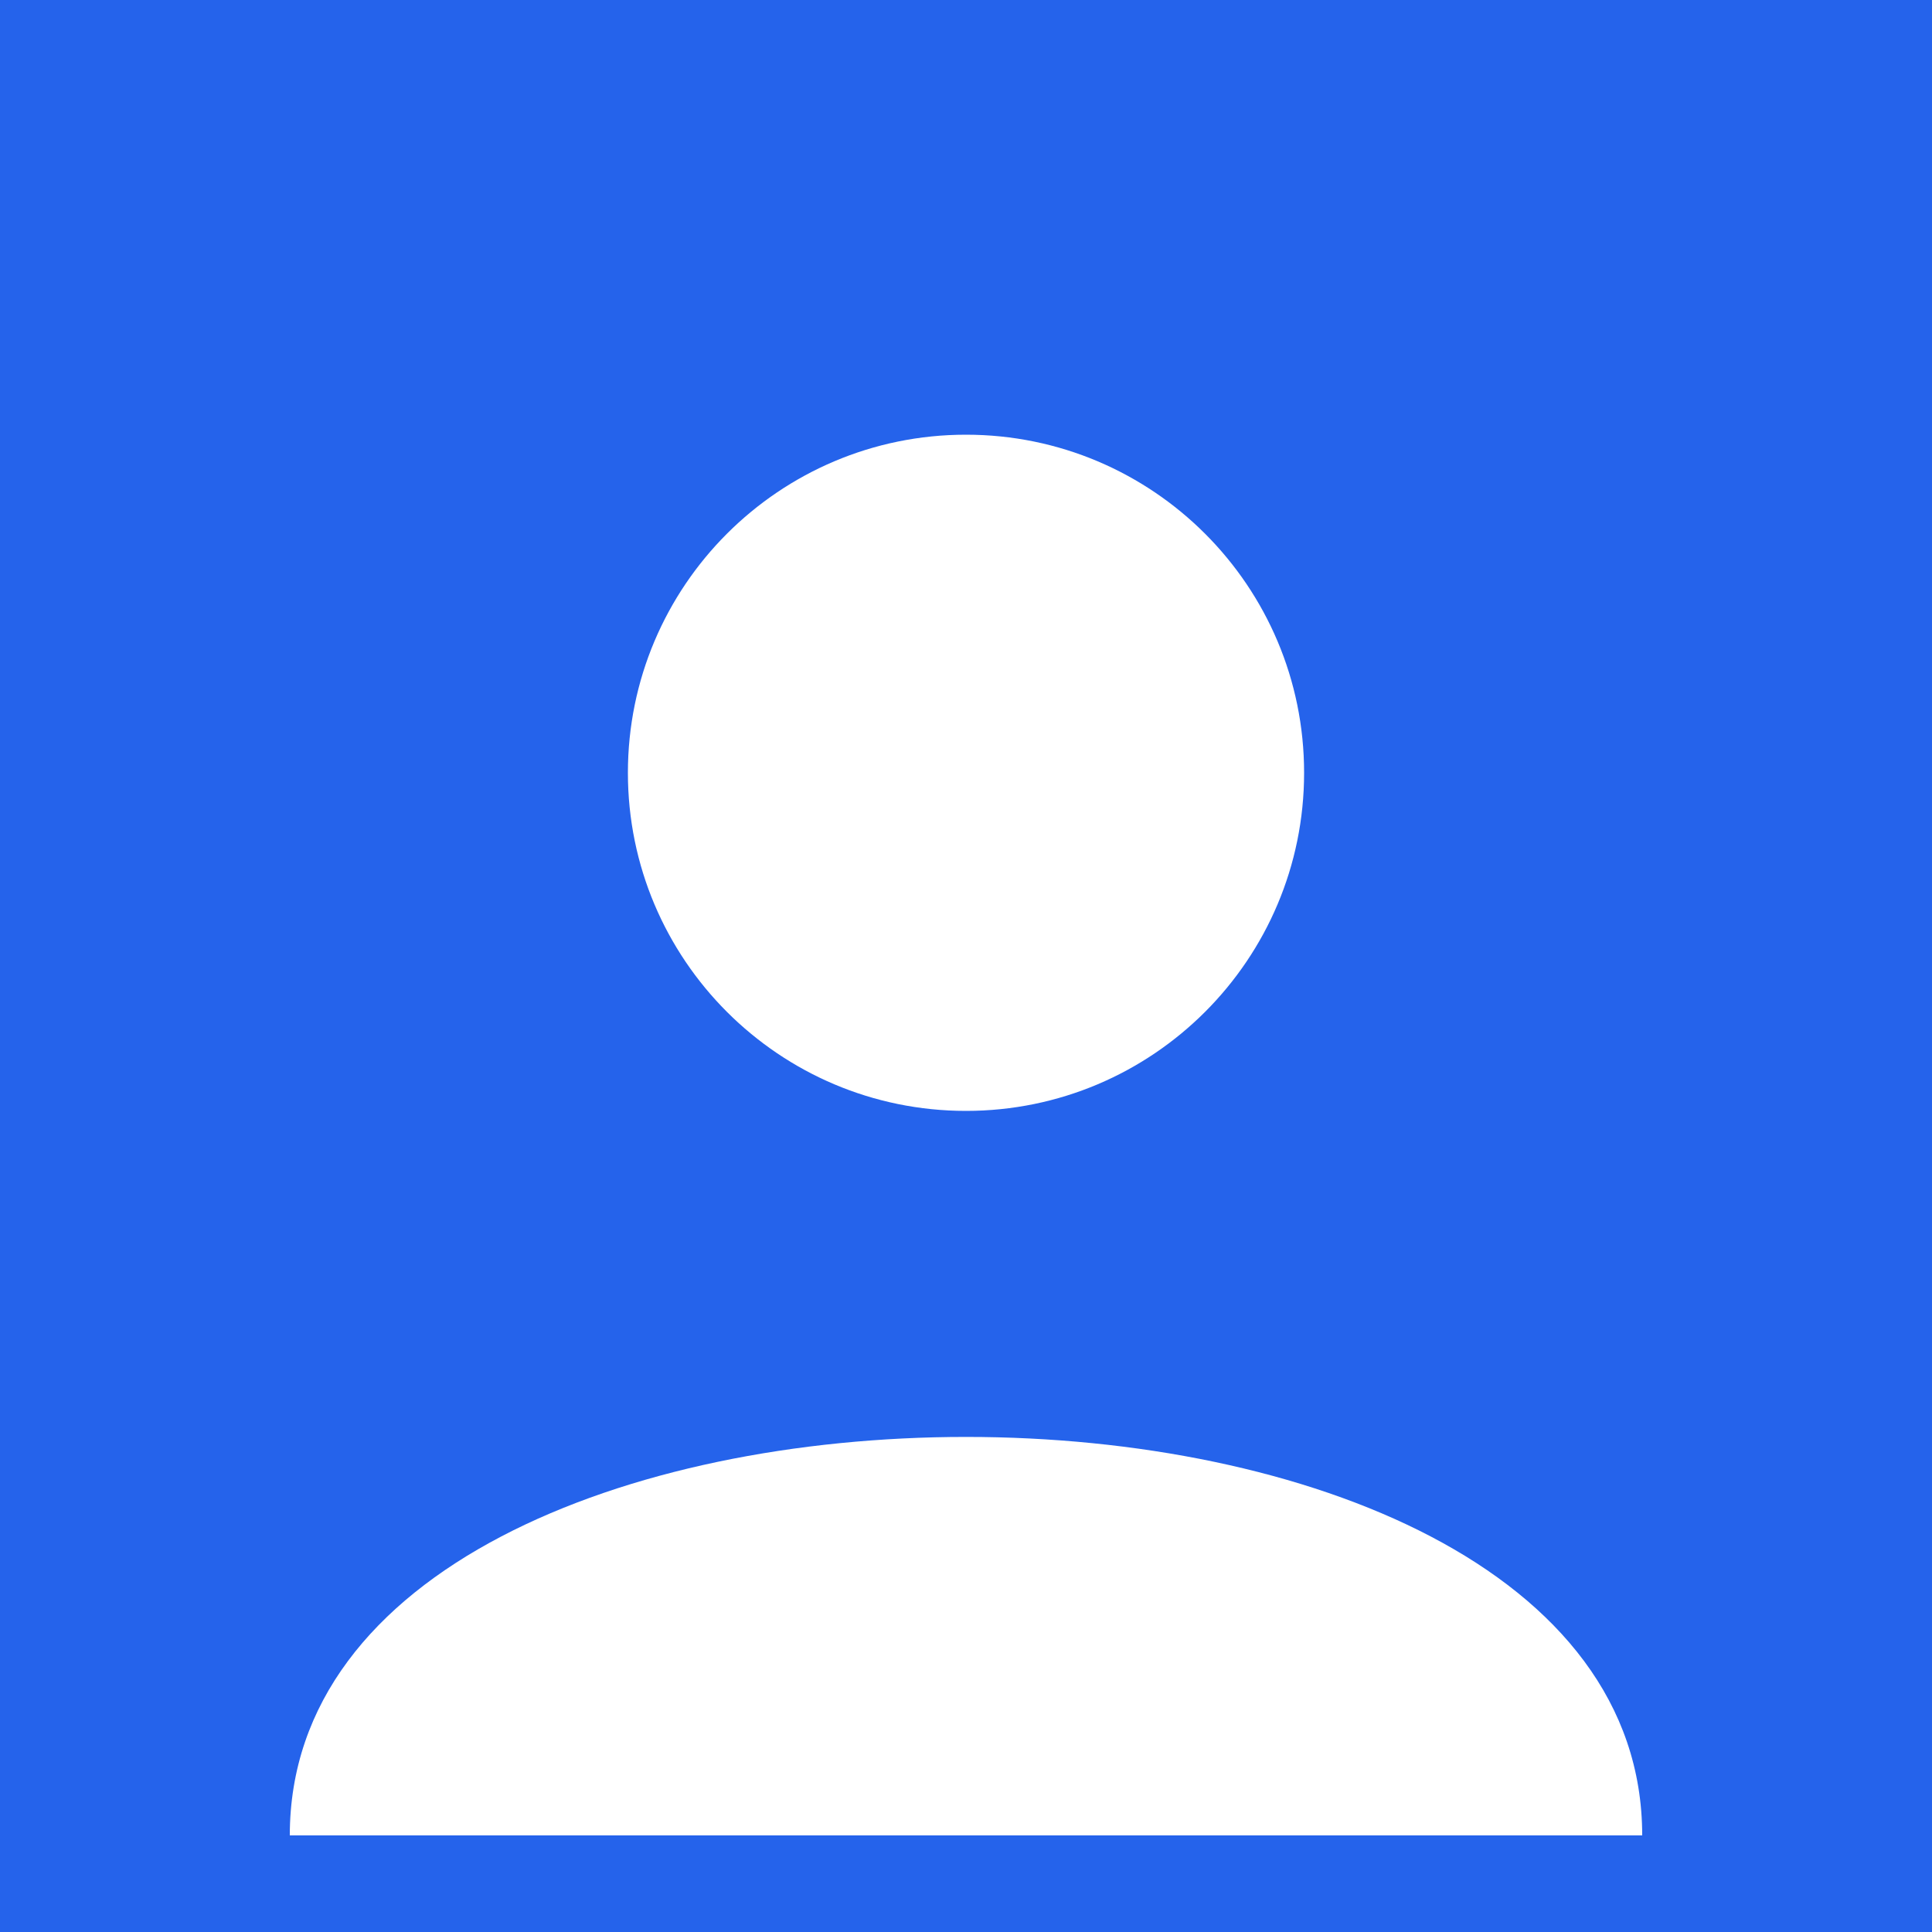
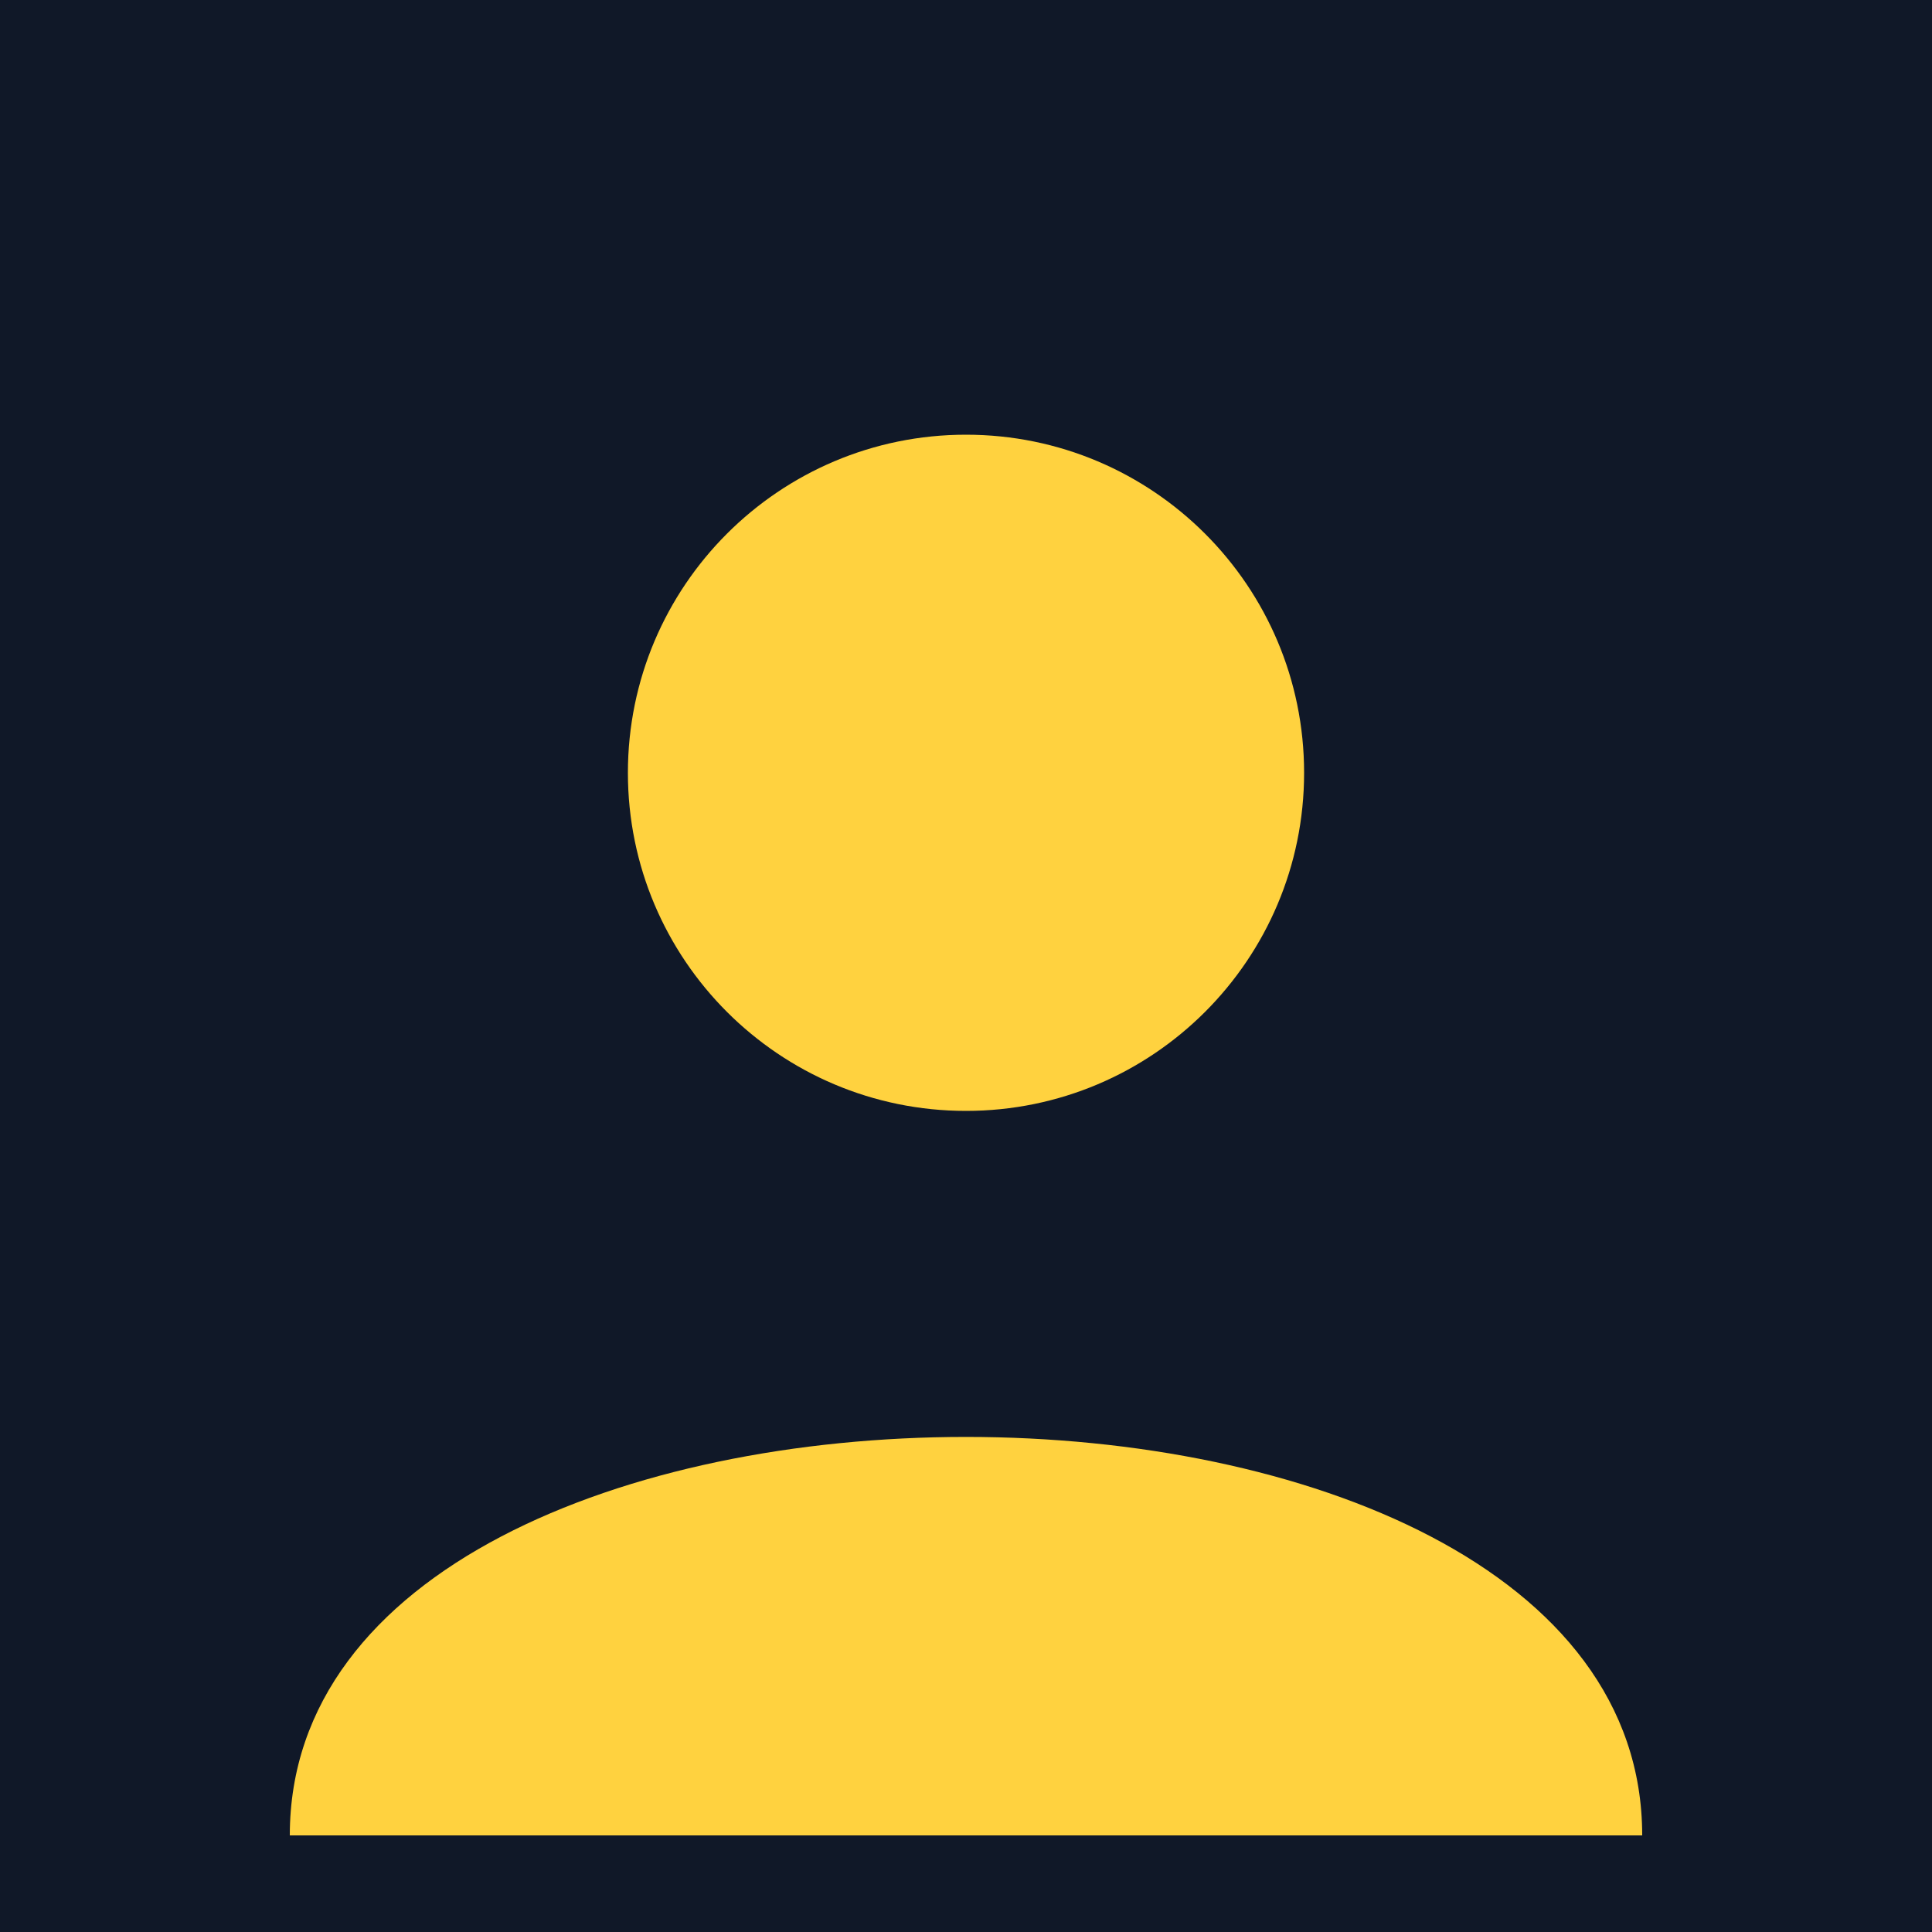
<svg xmlns="http://www.w3.org/2000/svg" viewBox="0 0 200 200" width="200" height="200">
-   <rect width="200" height="200" fill="#2563eb" />
-   <circle cx="100" cy="80" r="35" fill="#ffffff" />
-   <path d="M30 190 C30 135 170 135 170 190 Z" fill="#ffffff" />
+   <rect width="200" height="200" fill="#101828" />
+   <circle cx="100" cy="80" r="35" fill="#FFD23F" />
+   <path d="M30 190 C30 135 170 135 170 190 Z" fill="#FFD23F" />
</svg>
